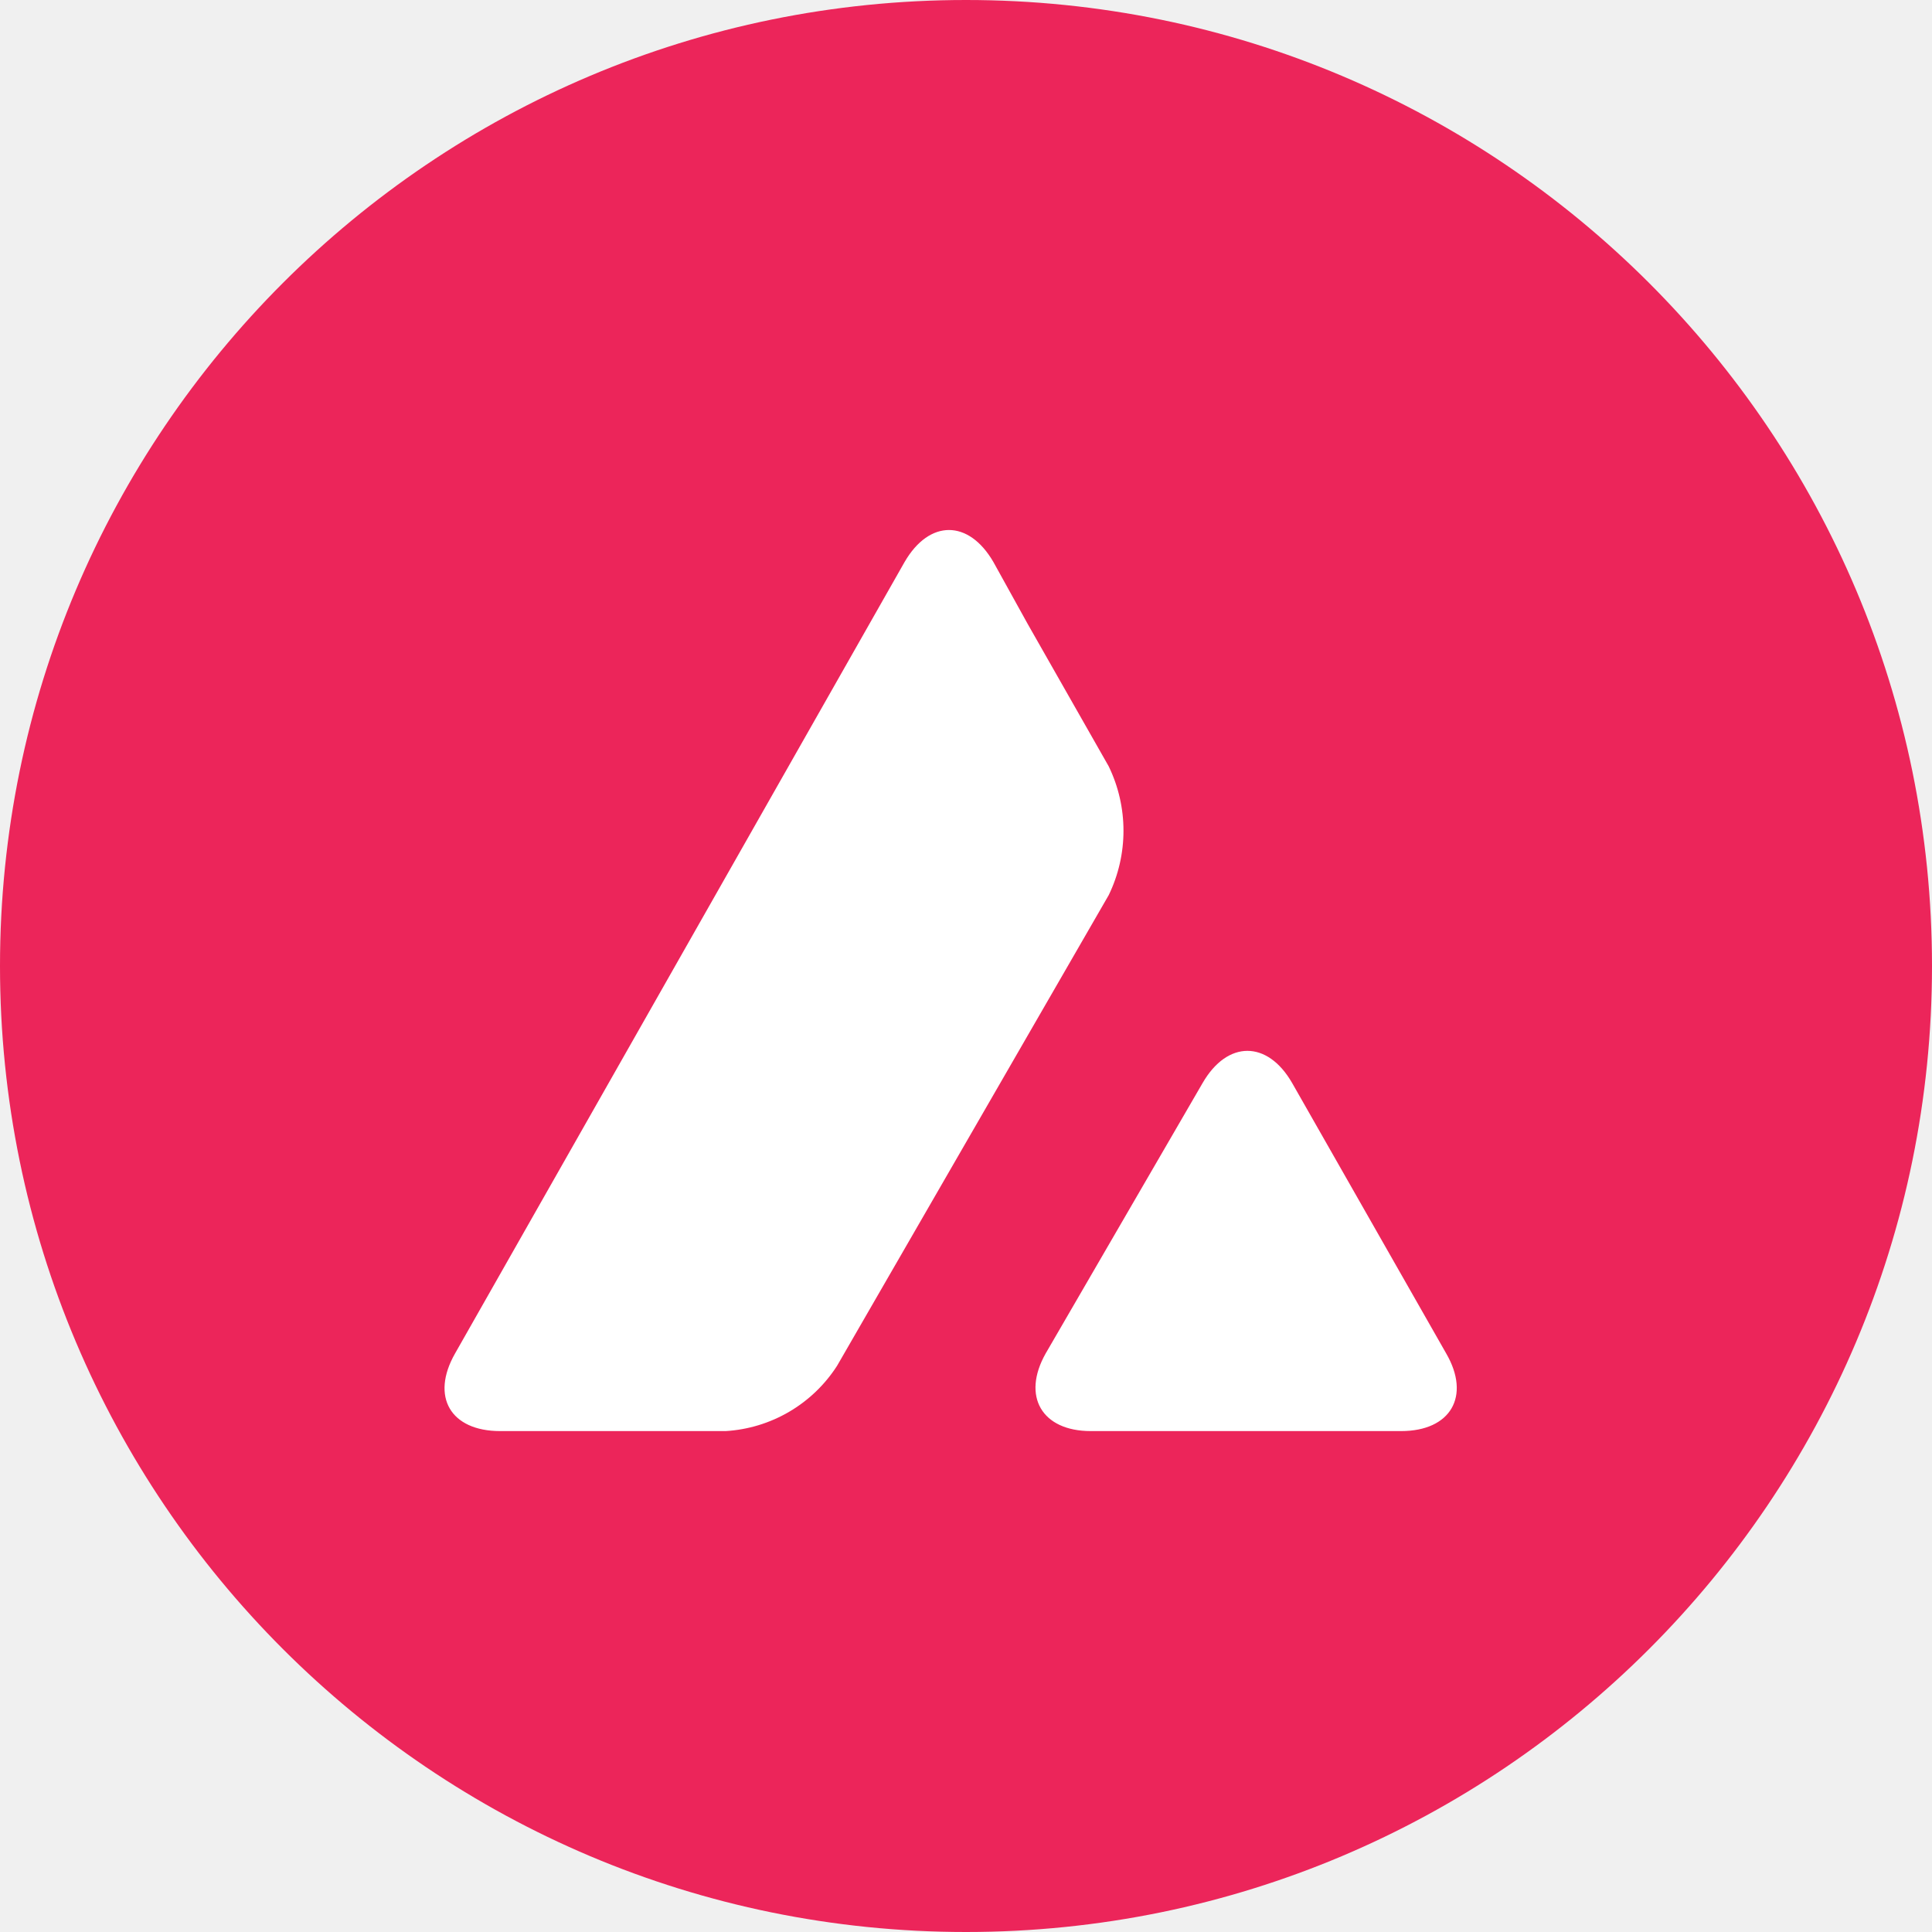
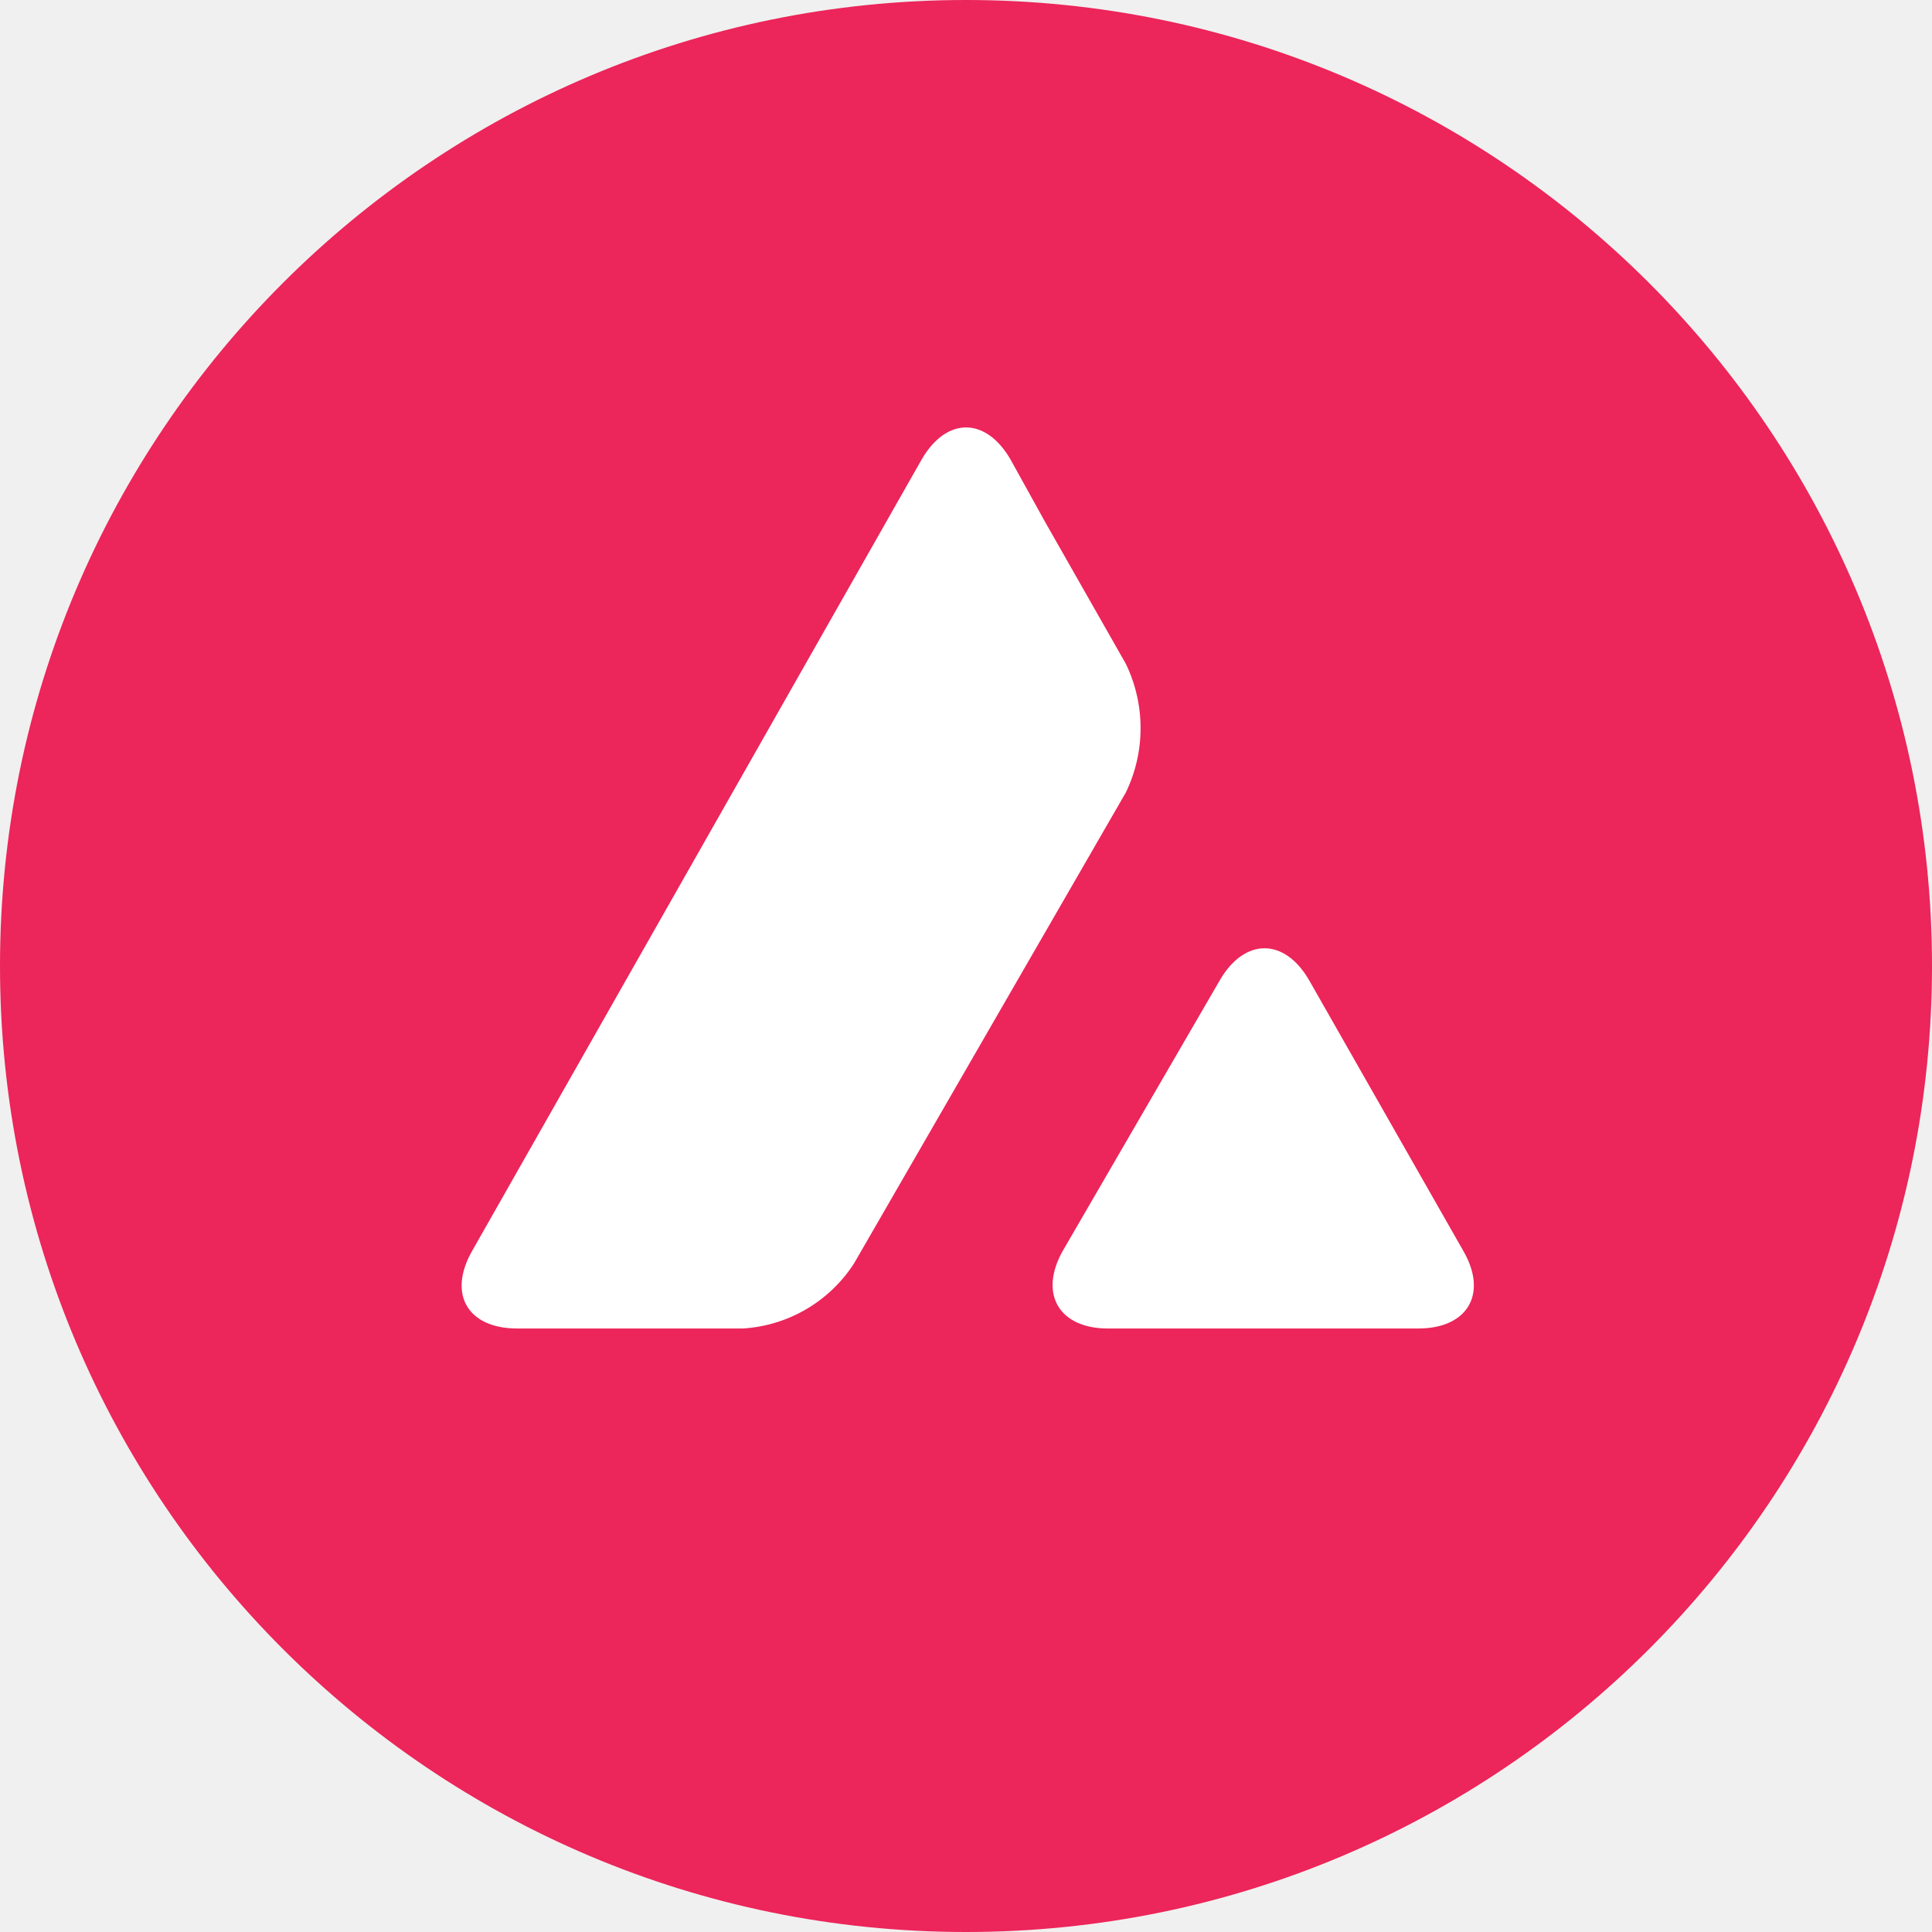
<svg xmlns="http://www.w3.org/2000/svg" width="113" height="113" viewBox="0 0 113 113" fill="none">
  <rect width="113" height="113" rx="56.5" fill="#EC255A" />
-   <path d="M70.342 63.339C71.79 60.838 74.131 60.838 75.573 63.339L84.587 79.163C86.035 81.663 84.85 83.702 81.951 83.702H63.795C60.933 83.702 59.748 81.663 61.159 79.163L70.342 63.339ZM52.906 32.874C54.353 30.375 56.656 30.375 58.104 32.874L60.111 36.499L64.847 44.822C65.416 45.996 65.711 47.284 65.711 48.589C65.711 49.893 65.416 51.181 64.847 52.355L48.957 79.887C48.248 80.99 47.288 81.91 46.157 82.573C45.025 83.236 43.753 83.623 42.444 83.702H29.251C26.356 83.702 25.172 81.696 26.615 79.163L52.906 32.874Z" fill="white" />
+   <path d="M71.342 57.339C72.79 54.838 75.131 54.838 76.573 57.339L85.587 73.163C87.035 75.663 85.85 77.702 82.951 77.702H64.795C61.933 77.702 60.748 75.663 62.159 73.163L71.342 57.339ZM53.906 26.875C55.353 24.375 57.656 24.375 59.104 26.875L61.111 30.499L65.847 38.822C66.416 39.996 66.711 41.284 66.711 42.589C66.711 43.893 66.416 45.181 65.847 46.355L49.957 73.887C49.248 74.99 48.288 75.91 47.157 76.573C46.025 77.236 44.753 77.623 43.444 77.702H30.251C27.356 77.702 26.172 75.696 27.615 73.163L53.906 26.875Z" fill="white" />
</svg>
